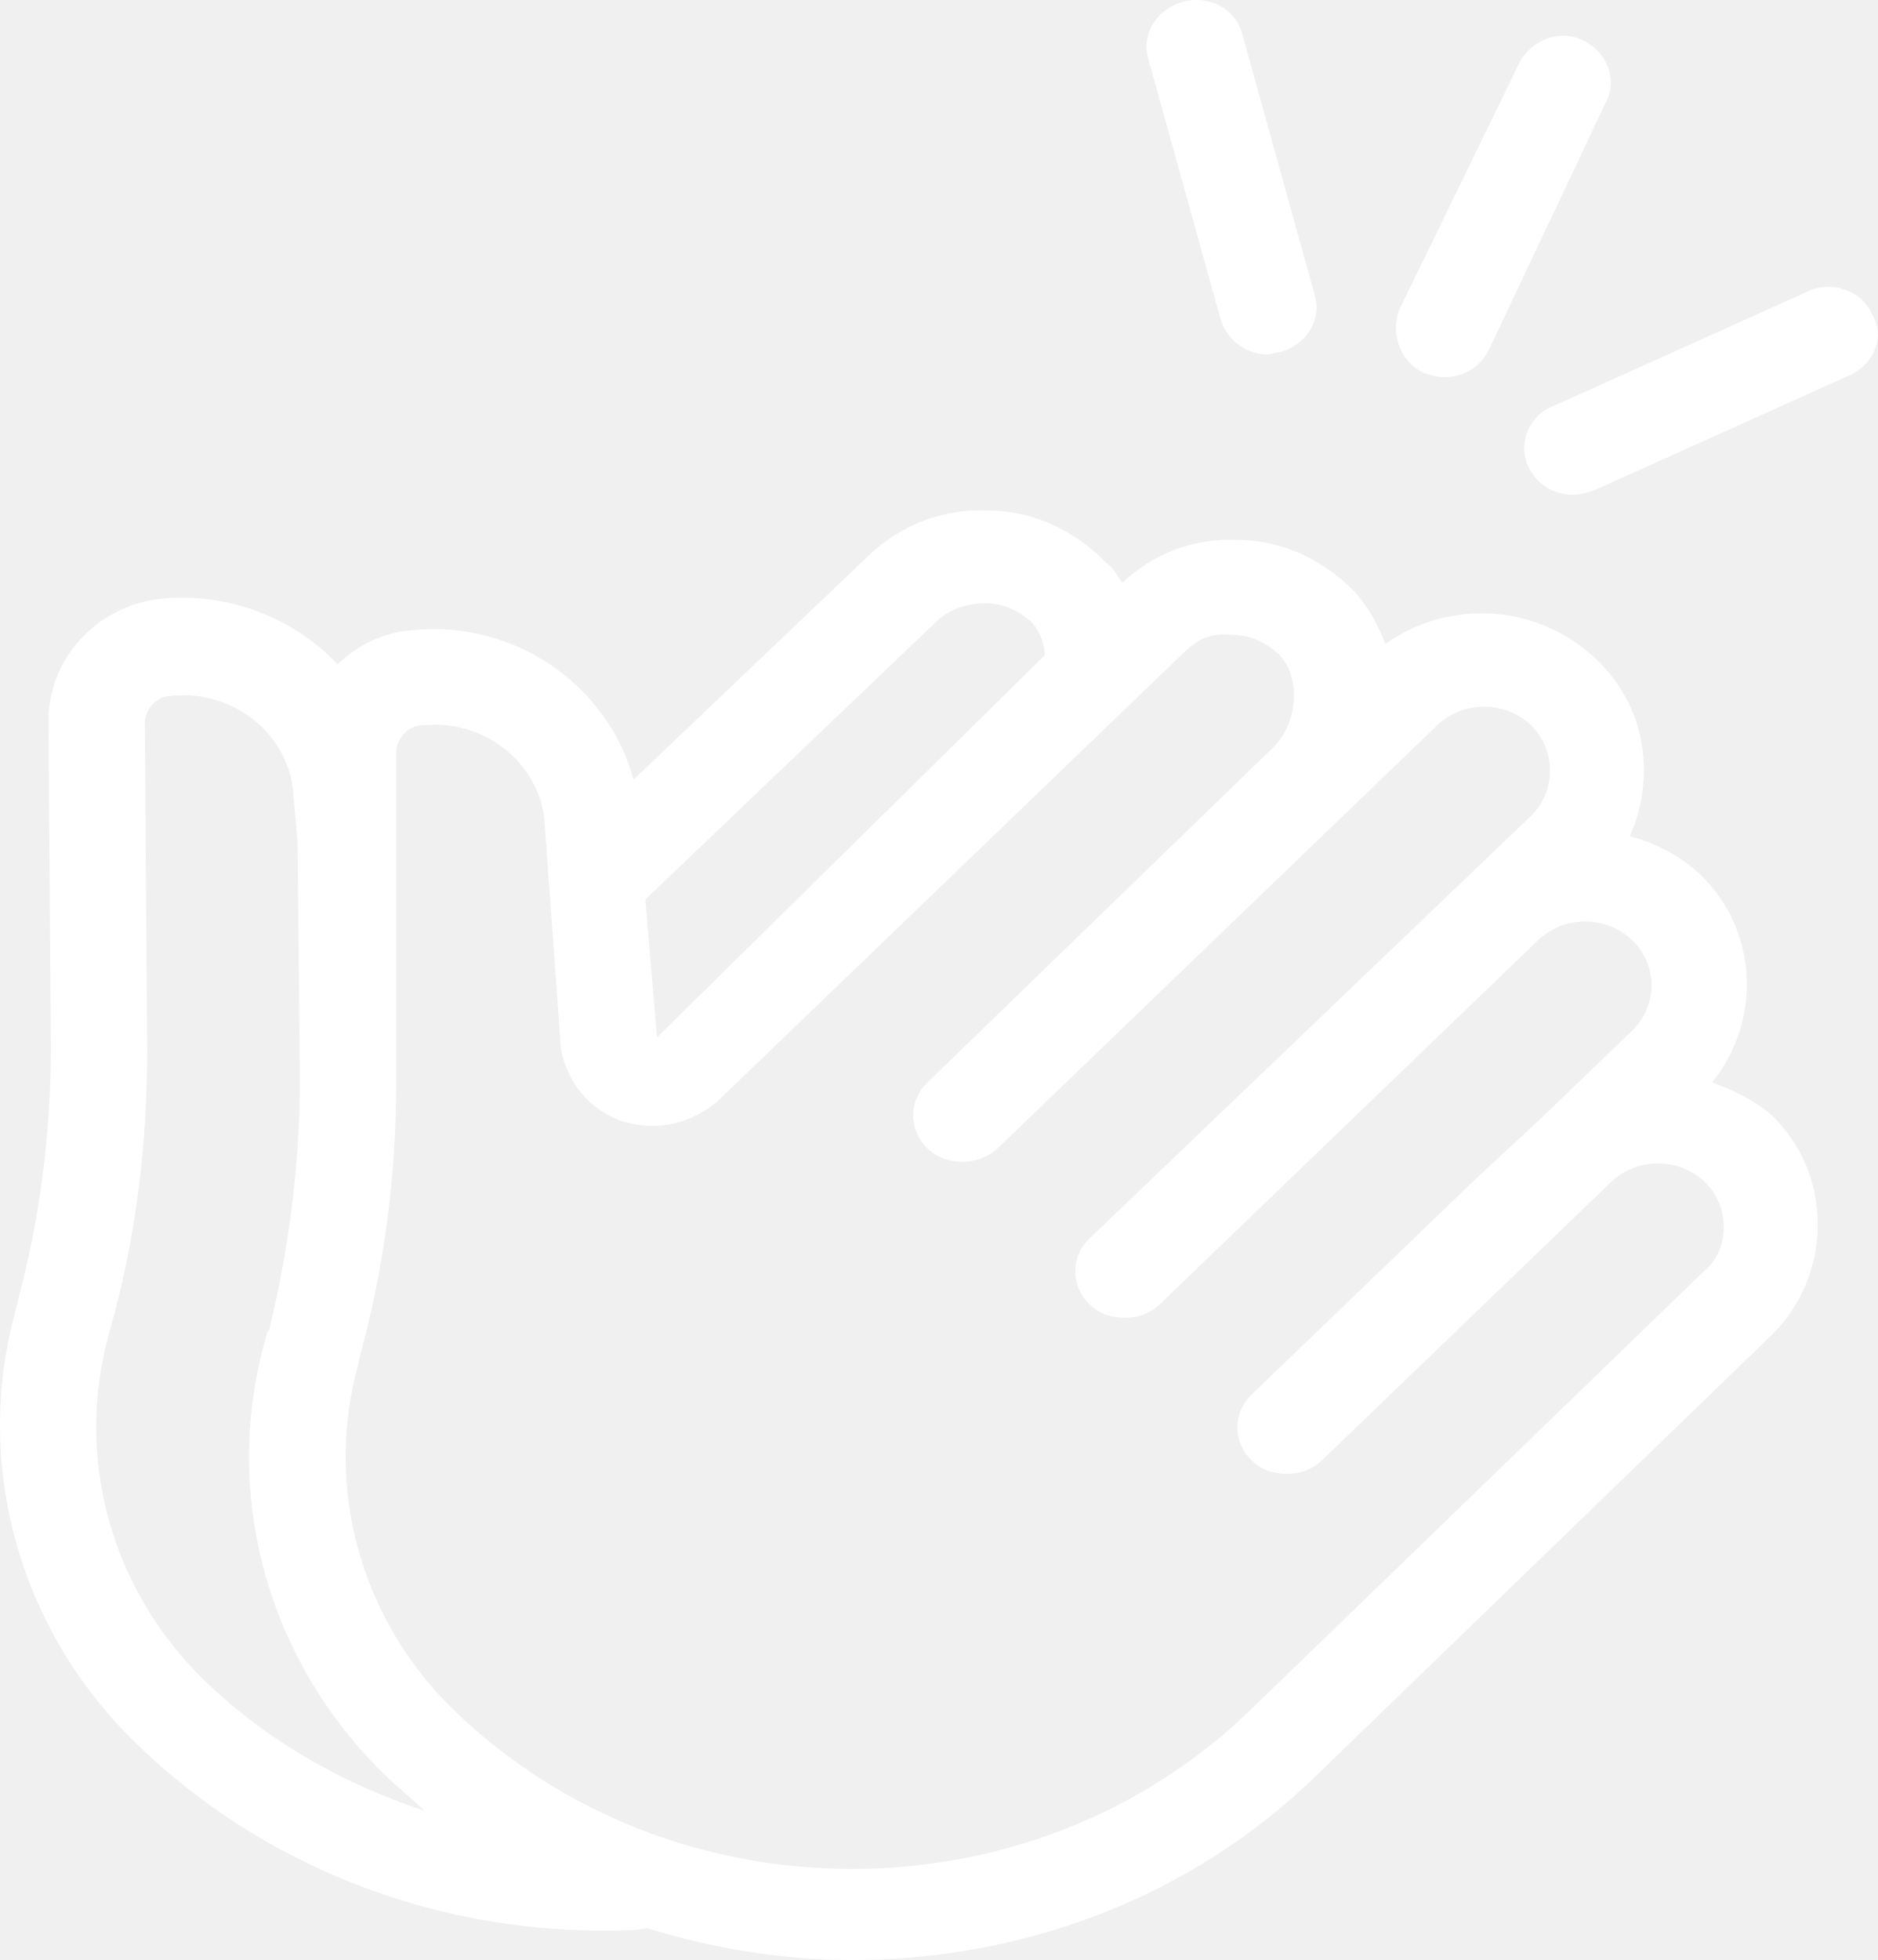
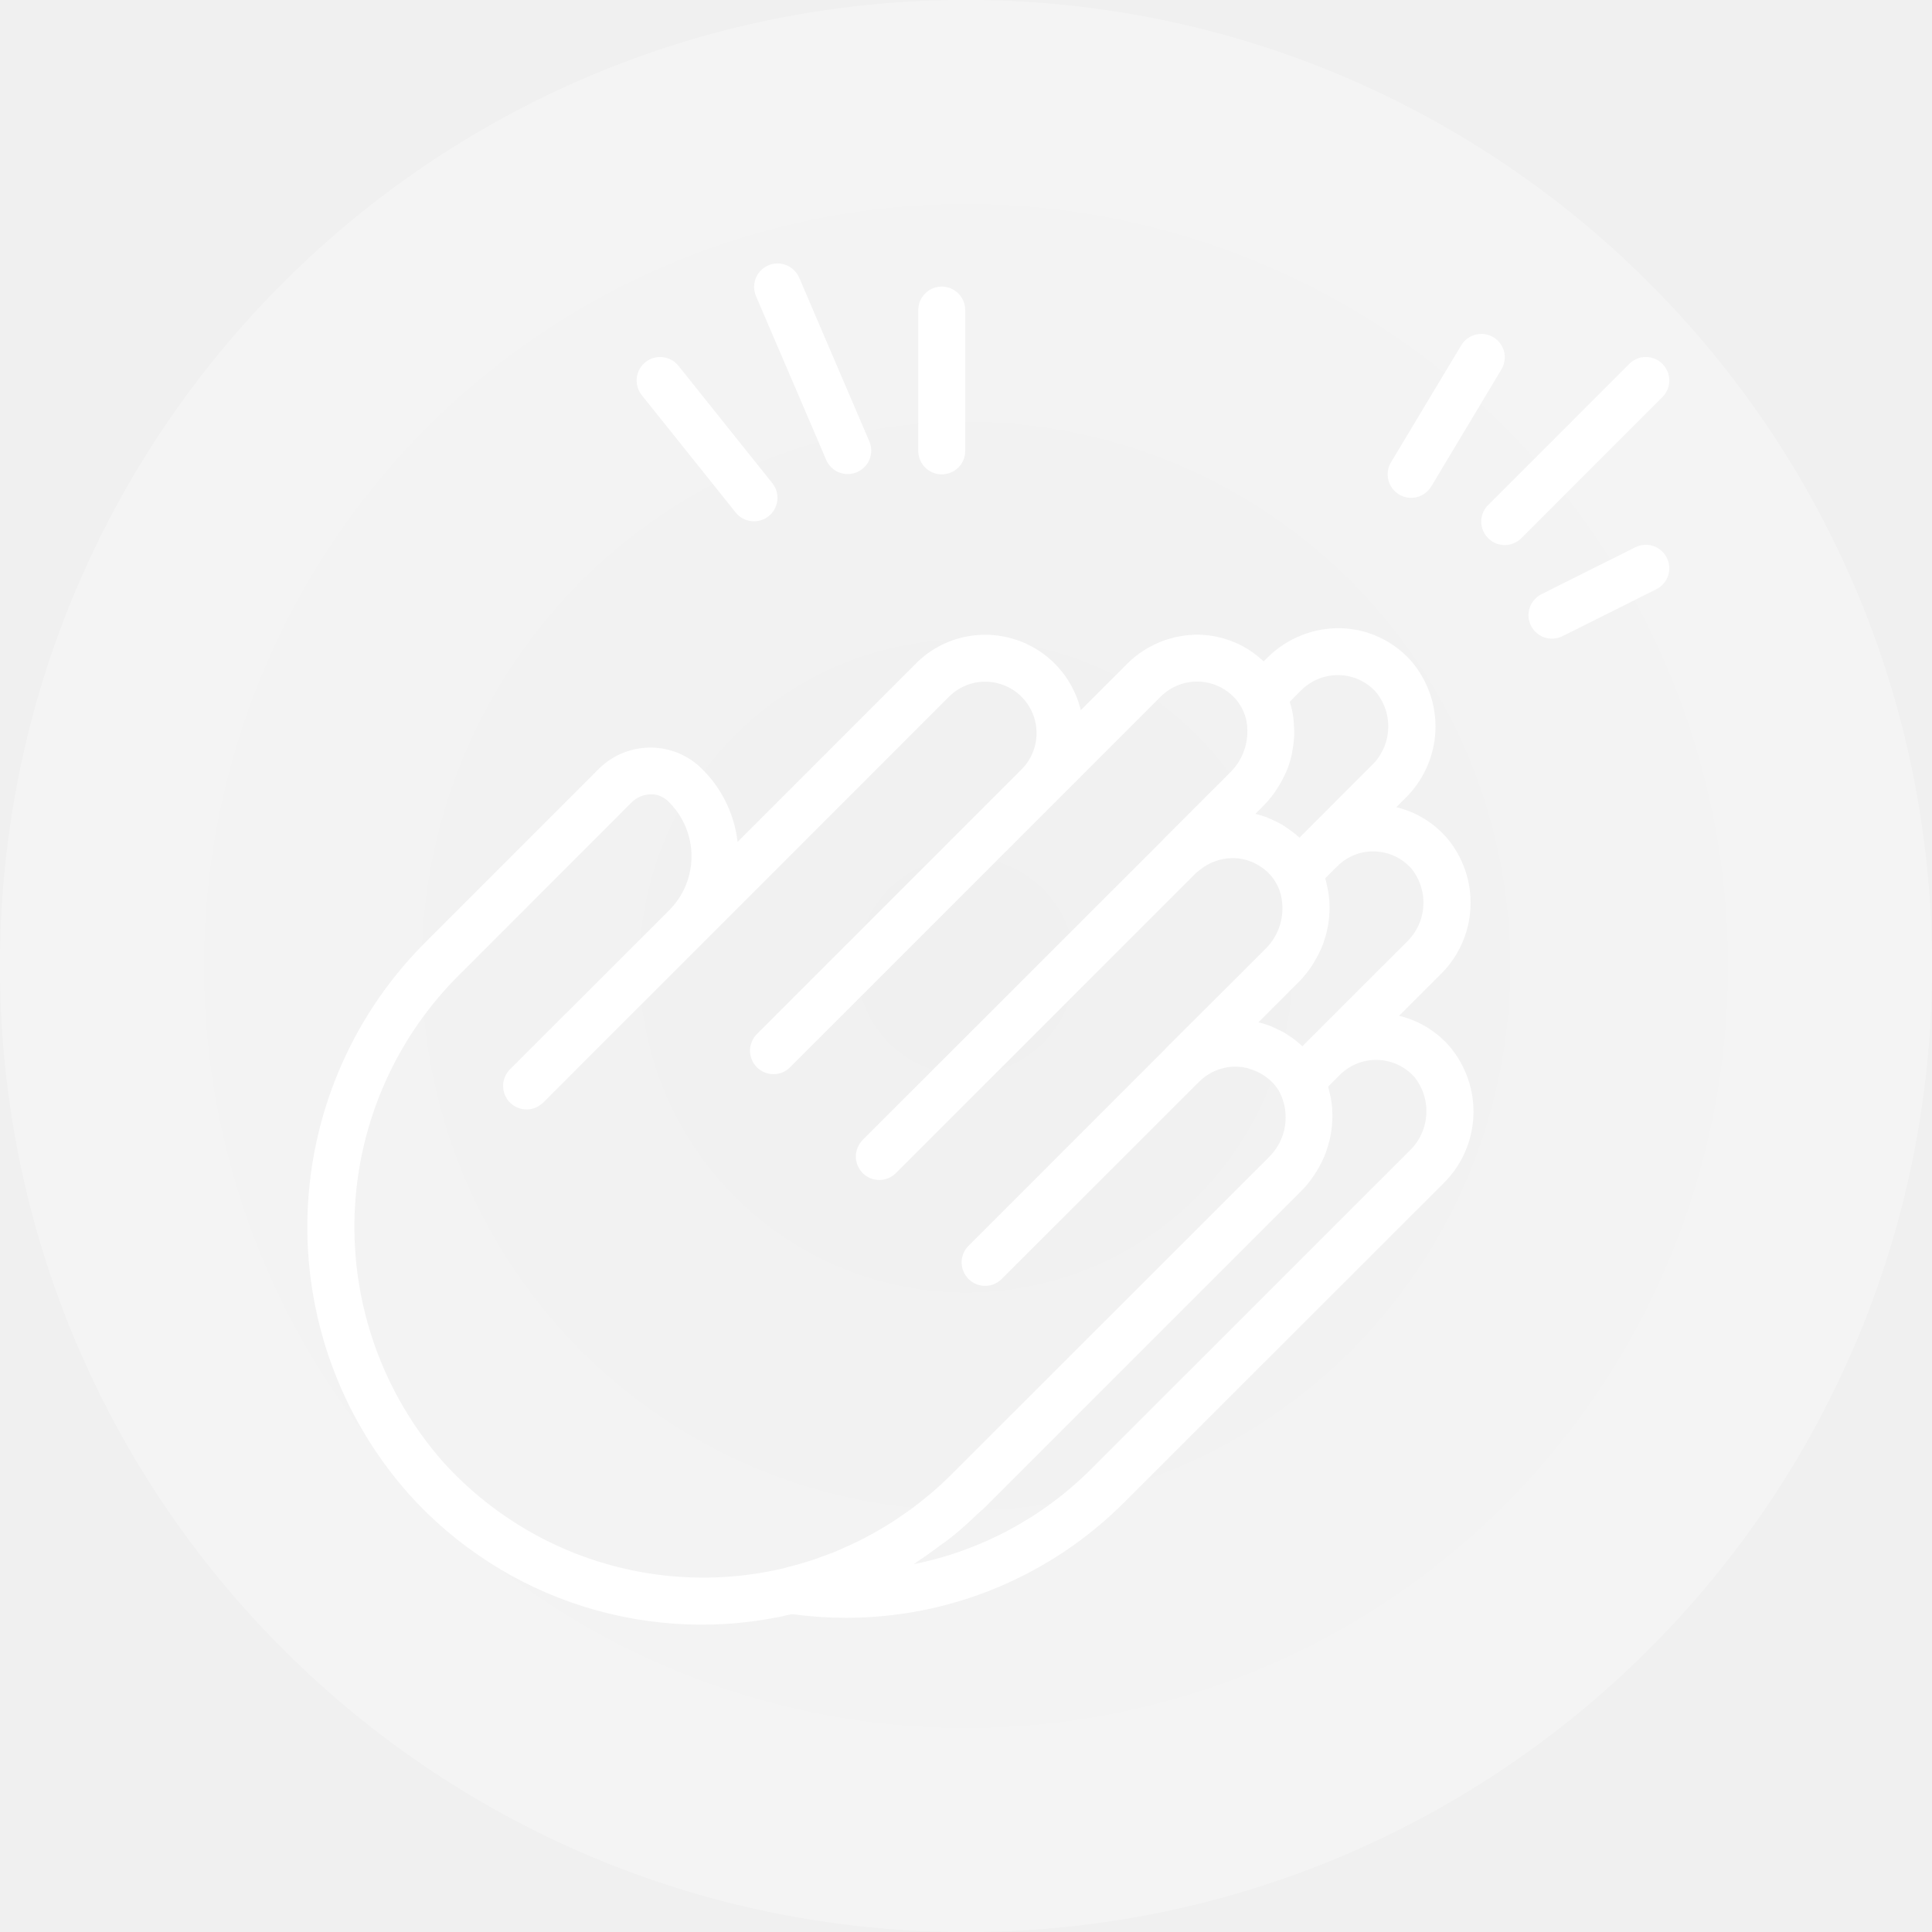
- <svg xmlns="http://www.w3.org/2000/svg" width="23" height="24" viewBox="0 0 23 24" fill="none">
-   <path d="M20.968 13.257C21.573 12.509 21.544 11.402 20.825 10.709C20.594 10.488 20.278 10.322 19.961 10.239C20.076 9.989 20.134 9.712 20.134 9.436C20.134 8.909 19.933 8.439 19.558 8.079C18.839 7.387 17.745 7.331 16.968 7.885C16.882 7.663 16.767 7.442 16.594 7.248C16.22 6.861 15.702 6.611 15.155 6.611C14.637 6.584 14.12 6.777 13.745 7.137C13.688 7.054 13.63 6.944 13.544 6.888C13.17 6.501 12.652 6.251 12.105 6.251C11.53 6.224 11.012 6.445 10.637 6.805L7.76 9.546C7.443 8.383 6.292 7.58 5.026 7.719C4.681 7.747 4.364 7.913 4.134 8.134C3.616 7.58 2.81 7.248 1.975 7.331C1.198 7.414 0.594 8.051 0.594 8.826L0.623 12.841C0.623 13.893 0.479 14.973 0.22 15.915V15.943C-0.355 17.881 0.22 19.957 1.688 21.369C3.213 22.837 5.256 23.64 7.386 23.64C7.558 23.64 7.76 23.64 7.932 23.612C8.738 23.862 9.601 24 10.436 24C12.508 24 14.58 23.252 16.134 21.73L21.688 16.358C22.062 15.998 22.264 15.499 22.264 15.001C22.264 14.475 22.062 14.004 21.688 13.644C21.486 13.478 21.227 13.34 20.968 13.257ZM11.472 7.608C11.645 7.442 11.875 7.387 12.076 7.387C12.307 7.387 12.508 7.497 12.652 7.636C12.738 7.747 12.796 7.885 12.796 8.023L8.047 12.703L7.904 11.014L11.472 7.608ZM2.522 20.594C1.342 19.459 0.911 17.825 1.342 16.302C1.659 15.195 1.803 14.032 1.803 12.869L1.774 8.854C1.774 8.688 1.918 8.522 2.091 8.522C2.839 8.439 3.501 8.965 3.587 9.657L3.645 10.322L3.673 13.229C3.673 14.281 3.529 15.333 3.299 16.275C3.299 16.302 3.27 16.302 3.27 16.33C2.695 18.268 3.27 20.345 4.738 21.757C4.882 21.896 5.055 22.034 5.199 22.172C4.191 21.84 3.27 21.314 2.522 20.594ZM20.853 15.582L15.299 20.954C12.623 23.529 8.249 23.529 5.573 20.954C4.422 19.847 3.961 18.213 4.393 16.69V16.662C4.709 15.527 4.853 14.392 4.853 13.229V10.322V10.239V9.214C4.853 9.048 4.997 8.882 5.17 8.882C5.918 8.799 6.58 9.325 6.666 10.017L6.868 12.814C6.925 13.229 7.213 13.589 7.616 13.727C8.047 13.866 8.479 13.755 8.796 13.478L14.494 7.996C14.666 7.83 14.81 7.747 15.098 7.774C15.328 7.774 15.53 7.885 15.674 8.023C15.932 8.3 15.904 8.854 15.587 9.159L11.357 13.257C11.127 13.478 11.127 13.838 11.357 14.06C11.472 14.17 11.616 14.226 11.789 14.226C11.932 14.226 12.105 14.17 12.22 14.06L16.479 9.962L17.602 8.882C17.918 8.577 18.436 8.577 18.753 8.882C18.897 9.02 18.983 9.214 18.983 9.436C18.983 9.657 18.897 9.851 18.753 9.989L13.342 15.167C13.112 15.389 13.112 15.749 13.342 15.97C13.458 16.081 13.601 16.136 13.774 16.136C13.947 16.136 14.091 16.081 14.206 15.97L17.227 13.063L18.839 11.512C19.156 11.208 19.674 11.208 19.99 11.512C20.307 11.817 20.307 12.315 19.99 12.62L18.897 13.672L18.091 14.42L15.328 17.078C15.098 17.299 15.098 17.659 15.328 17.881C15.443 17.991 15.587 18.047 15.76 18.047C15.932 18.047 16.076 17.991 16.192 17.881L19.731 14.475C20.048 14.17 20.566 14.17 20.882 14.475C21.026 14.613 21.112 14.807 21.112 15.029C21.112 15.25 21.026 15.444 20.853 15.582ZM17.141 3.787L18.609 0.769C18.753 0.492 19.098 0.354 19.386 0.492C19.674 0.63 19.817 0.963 19.674 1.24L18.235 4.285C18.12 4.507 17.918 4.618 17.688 4.618C17.602 4.618 17.515 4.59 17.429 4.562C17.141 4.424 17.026 4.064 17.141 3.787ZM14.062 0.714C13.976 0.409 14.177 0.104 14.494 0.021C14.81 -0.062 15.127 0.104 15.213 0.409L16.105 3.621C16.192 3.925 15.99 4.23 15.674 4.313C15.616 4.313 15.558 4.341 15.53 4.341C15.271 4.341 15.04 4.175 14.954 3.925L14.062 0.714ZM22.666 4.59L19.53 6.002C19.443 6.03 19.357 6.058 19.271 6.058C19.041 6.058 18.839 5.947 18.724 5.725C18.58 5.448 18.724 5.088 19.012 4.978L22.148 3.566C22.436 3.427 22.81 3.566 22.925 3.842C23.098 4.119 22.954 4.452 22.666 4.59Z" fill="white" />
+ <svg xmlns="http://www.w3.org/2000/svg" width="44" height="44" viewBox="0 0 44 44" fill="none">
+   <path d="M31.864 23.134L32.788 22.21C33.211 21.804 33.462 21.252 33.489 20.667C33.517 20.082 33.319 19.508 32.936 19.065C32.636 18.727 32.239 18.489 31.799 18.383L31.986 18.196C32.41 17.791 32.662 17.238 32.69 16.653C32.717 16.067 32.518 15.493 32.135 15.05C31.932 14.823 31.686 14.64 31.41 14.512C31.134 14.384 30.835 14.315 30.531 14.307C30.227 14.301 29.924 14.356 29.641 14.468C29.358 14.58 29.1 14.747 28.883 14.96L28.779 15.063C28.384 14.687 27.864 14.471 27.319 14.455C27.016 14.449 26.714 14.504 26.433 14.616C26.151 14.729 25.894 14.896 25.678 15.109L24.614 16.174C24.496 15.685 24.218 15.25 23.824 14.938C23.43 14.627 22.942 14.457 22.439 14.456H22.436C22.143 14.456 21.853 14.513 21.582 14.626C21.312 14.738 21.066 14.903 20.86 15.111L16.798 19.173C16.722 18.515 16.413 17.905 15.928 17.454C15.611 17.167 15.194 17.014 14.767 17.026C14.338 17.038 13.931 17.214 13.63 17.518L9.782 21.367C8.088 23.01 7.094 25.244 7.006 27.602C6.918 29.96 7.744 32.261 9.31 34.026C10.385 35.223 11.763 36.109 13.299 36.59C14.834 37.071 16.471 37.13 18.037 36.761C18.443 36.816 18.851 36.844 19.261 36.845C20.444 36.846 21.616 36.612 22.708 36.157C23.8 35.702 24.791 35.035 25.624 34.195L32.856 26.968C33.278 26.561 33.528 26.008 33.555 25.423C33.582 24.837 33.384 24.263 33.003 23.819C32.702 23.479 32.305 23.24 31.864 23.134ZM32.142 19.779C32.338 20.02 32.435 20.327 32.416 20.637C32.396 20.948 32.26 21.239 32.035 21.454L29.758 23.73L29.663 23.826C29.648 23.811 29.63 23.799 29.615 23.785C29.577 23.751 29.538 23.719 29.499 23.688C29.459 23.658 29.405 23.62 29.356 23.588C29.318 23.563 29.279 23.534 29.239 23.513C29.181 23.481 29.122 23.453 29.062 23.426C29.027 23.41 28.994 23.392 28.959 23.378C28.861 23.339 28.762 23.307 28.66 23.283L29.398 22.544L29.584 22.359C29.678 22.263 29.764 22.159 29.841 22.048C29.874 22.003 29.901 21.955 29.93 21.908C29.966 21.849 29.999 21.791 30.03 21.73C30.06 21.669 30.096 21.592 30.124 21.521C30.133 21.495 30.141 21.467 30.15 21.443C30.253 21.149 30.296 20.837 30.276 20.527V20.522C30.268 20.421 30.255 20.32 30.234 20.221C30.23 20.2 30.224 20.179 30.219 20.157C30.207 20.104 30.198 20.05 30.182 20.003L30.449 19.735L30.458 19.727C30.569 19.616 30.701 19.529 30.846 19.471C30.992 19.413 31.148 19.386 31.305 19.391C31.464 19.395 31.62 19.431 31.764 19.498C31.907 19.565 32.036 19.66 32.142 19.779ZM29.638 15.717C29.752 15.604 29.887 15.516 30.035 15.457C30.184 15.399 30.343 15.371 30.502 15.375C30.661 15.379 30.818 15.416 30.962 15.483C31.106 15.551 31.235 15.647 31.341 15.766C31.537 16.007 31.635 16.314 31.614 16.625C31.594 16.935 31.457 17.226 31.231 17.44L29.7 18.97L29.69 18.981L29.595 19.076C29.582 19.064 29.567 19.053 29.555 19.042C29.512 19.004 29.469 18.967 29.424 18.935C29.379 18.903 29.34 18.875 29.297 18.846C29.255 18.818 29.211 18.788 29.166 18.762C29.12 18.737 29.059 18.709 29.006 18.684C28.965 18.665 28.925 18.644 28.884 18.628C28.79 18.59 28.694 18.56 28.596 18.536H28.59L28.778 18.349C28.878 18.246 28.969 18.135 29.049 18.017C29.063 17.997 29.076 17.977 29.088 17.957C29.15 17.862 29.205 17.764 29.253 17.662C29.266 17.633 29.28 17.608 29.293 17.578C29.342 17.461 29.382 17.341 29.412 17.218C29.421 17.178 29.426 17.139 29.433 17.1C29.449 17.017 29.461 16.933 29.468 16.849C29.473 16.795 29.475 16.742 29.475 16.685C29.475 16.611 29.472 16.538 29.465 16.464C29.46 16.41 29.458 16.357 29.45 16.308C29.433 16.197 29.407 16.088 29.374 15.981L29.638 15.717ZM12.439 35.082C11.557 34.639 10.764 34.037 10.101 33.306C8.721 31.744 7.996 29.709 8.077 27.626C8.159 25.543 9.041 23.571 10.539 22.122L14.387 18.273C14.503 18.157 14.661 18.091 14.825 18.09C14.963 18.088 15.097 18.14 15.199 18.233C15.369 18.392 15.505 18.584 15.6 18.797C15.694 19.01 15.745 19.24 15.749 19.473C15.753 19.706 15.71 19.938 15.622 20.154C15.535 20.37 15.405 20.566 15.24 20.731L11.621 24.348C11.57 24.397 11.529 24.456 11.501 24.521C11.473 24.587 11.458 24.657 11.458 24.728C11.457 24.799 11.471 24.869 11.498 24.935C11.524 25 11.564 25.06 11.614 25.11C11.665 25.16 11.724 25.2 11.79 25.227C11.856 25.254 11.926 25.267 11.997 25.267C12.068 25.266 12.138 25.251 12.203 25.223C12.268 25.195 12.327 25.155 12.377 25.104L15.992 21.489L21.614 15.866C21.722 15.758 21.851 15.672 21.992 15.613C22.133 15.554 22.285 15.524 22.438 15.525C22.669 15.525 22.895 15.594 23.088 15.722C23.28 15.851 23.43 16.034 23.518 16.247C23.607 16.461 23.63 16.697 23.585 16.924C23.54 17.151 23.429 17.359 23.265 17.523L17.244 23.544C17.193 23.594 17.153 23.653 17.125 23.718C17.097 23.783 17.082 23.853 17.081 23.924C17.081 23.995 17.094 24.066 17.121 24.131C17.148 24.197 17.188 24.257 17.238 24.307C17.288 24.357 17.348 24.397 17.413 24.424C17.479 24.45 17.549 24.464 17.62 24.463C17.691 24.463 17.762 24.448 17.827 24.42C17.892 24.392 17.951 24.351 18 24.3L24.021 18.279L26.435 15.865C26.548 15.753 26.682 15.665 26.829 15.606C26.977 15.547 27.135 15.519 27.294 15.523C27.453 15.528 27.61 15.564 27.754 15.631C27.898 15.698 28.027 15.793 28.133 15.912C28.281 16.078 28.375 16.286 28.401 16.508C28.401 16.522 28.401 16.538 28.403 16.553C28.409 16.609 28.41 16.666 28.407 16.722C28.407 16.742 28.404 16.762 28.402 16.781C28.397 16.835 28.389 16.889 28.377 16.942C28.373 16.961 28.368 16.98 28.363 16.999C28.347 17.056 28.328 17.112 28.305 17.166C28.299 17.179 28.294 17.192 28.288 17.205C28.223 17.348 28.132 17.477 28.021 17.588L26.78 18.829L26.489 19.12L26.485 19.124V19.127L19.654 25.954C19.604 26.004 19.563 26.063 19.535 26.128C19.507 26.193 19.492 26.263 19.491 26.334C19.491 26.405 19.504 26.476 19.531 26.541C19.558 26.607 19.598 26.667 19.648 26.717C19.698 26.767 19.758 26.807 19.823 26.834C19.889 26.86 19.959 26.874 20.03 26.873C20.101 26.873 20.172 26.858 20.237 26.83C20.302 26.802 20.361 26.761 20.41 26.71L27.238 19.882C27.26 19.86 27.286 19.845 27.309 19.825C27.52 19.647 27.787 19.547 28.064 19.542C28.075 19.542 28.085 19.542 28.096 19.542C28.175 19.544 28.255 19.554 28.332 19.572C28.566 19.627 28.776 19.753 28.936 19.932C29.056 20.069 29.14 20.235 29.178 20.413C29.224 20.626 29.215 20.846 29.154 21.055C29.092 21.263 28.979 21.453 28.824 21.606L28.718 21.713L26.549 23.876C26.544 23.881 26.543 23.887 26.538 23.891L22.064 28.366C22.013 28.415 21.972 28.474 21.944 28.539C21.916 28.604 21.901 28.674 21.901 28.745C21.9 28.816 21.914 28.887 21.941 28.952C21.968 29.018 22.007 29.078 22.057 29.128C22.108 29.178 22.167 29.218 22.233 29.245C22.299 29.272 22.369 29.285 22.44 29.285C22.511 29.284 22.581 29.269 22.646 29.241C22.712 29.213 22.77 29.172 22.82 29.121L27.31 24.635C27.474 24.47 27.685 24.358 27.914 24.314L27.93 24.31C28.008 24.296 28.087 24.29 28.167 24.293C28.239 24.295 28.311 24.304 28.381 24.32L28.403 24.323C28.43 24.33 28.457 24.342 28.482 24.35C28.683 24.412 28.865 24.527 29.006 24.683C29.056 24.739 29.101 24.8 29.138 24.865C29.263 25.107 29.307 25.383 29.263 25.652C29.219 25.921 29.09 26.168 28.894 26.358L21.662 33.586C21.515 33.733 21.363 33.873 21.207 34.006C21.178 34.03 21.149 34.053 21.12 34.077C20.996 34.18 20.87 34.279 20.742 34.374C20.691 34.411 20.64 34.447 20.589 34.481C20.479 34.558 20.367 34.632 20.254 34.704C20.192 34.743 20.13 34.78 20.067 34.818C19.96 34.879 19.857 34.938 19.749 34.995C19.679 35.032 19.608 35.07 19.535 35.105C19.436 35.154 19.335 35.2 19.233 35.244C19.153 35.28 19.073 35.317 18.99 35.351C18.906 35.385 18.816 35.415 18.73 35.447C18.629 35.483 18.53 35.521 18.428 35.554C18.409 35.56 18.388 35.565 18.369 35.571C18.212 35.619 18.055 35.663 17.895 35.702C17.891 35.702 17.887 35.706 17.882 35.708C16.05 36.149 14.122 35.927 12.439 35.082ZM24.869 33.438C23.762 34.552 22.35 35.313 20.81 35.623C20.842 35.602 20.871 35.577 20.903 35.556C21.075 35.446 21.241 35.324 21.407 35.2C21.503 35.129 21.602 35.063 21.695 34.986C21.895 34.826 22.085 34.651 22.273 34.471C22.32 34.426 22.372 34.388 22.417 34.342L29.649 27.111C29.746 27.012 29.833 26.904 29.911 26.79C29.938 26.752 29.96 26.713 29.985 26.674C30.027 26.606 30.066 26.537 30.101 26.465C30.131 26.404 30.159 26.344 30.183 26.281C30.199 26.241 30.211 26.2 30.224 26.159C30.317 25.883 30.356 25.593 30.341 25.303C30.341 25.287 30.341 25.271 30.341 25.255C30.334 25.164 30.322 25.074 30.304 24.984C30.297 24.948 30.287 24.914 30.279 24.877C30.27 24.841 30.261 24.79 30.248 24.748L30.511 24.483C30.623 24.371 30.758 24.282 30.905 24.222C31.053 24.163 31.211 24.135 31.37 24.139C31.53 24.143 31.686 24.179 31.831 24.246C31.975 24.313 32.105 24.408 32.211 24.527C32.407 24.77 32.504 25.078 32.483 25.389C32.463 25.7 32.327 25.993 32.101 26.208L24.869 33.438Z" fill="white" />
+   <path d="M37.861 8.288C37.76 8.187 37.624 8.131 37.483 8.131C37.341 8.131 37.205 8.187 37.105 8.288L33.898 11.495C33.847 11.544 33.806 11.603 33.778 11.668C33.75 11.733 33.735 11.803 33.735 11.874C33.734 11.945 33.748 12.016 33.774 12.082C33.801 12.147 33.841 12.207 33.891 12.257C33.941 12.307 34.001 12.347 34.067 12.374C34.132 12.401 34.203 12.414 34.274 12.414C34.345 12.413 34.415 12.398 34.48 12.37C34.545 12.342 34.604 12.301 34.654 12.25L37.861 9.043C37.961 8.943 38.017 8.807 38.017 8.665C38.017 8.524 37.961 8.388 37.861 8.288Z" fill="white" />
+   <path d="M37.244 12.463L35.106 13.532C34.979 13.595 34.883 13.707 34.838 13.841C34.793 13.976 34.803 14.123 34.866 14.249C34.93 14.376 35.041 14.473 35.175 14.518C35.31 14.563 35.457 14.552 35.584 14.489L37.722 13.42C37.849 13.357 37.945 13.245 37.99 13.111C38.035 12.976 38.025 12.829 37.961 12.703C37.898 12.576 37.787 12.479 37.652 12.434C37.518 12.389 37.371 12.4 37.244 12.463Z" fill="white" />
+   <path d="M31.863 11.262C31.984 11.335 32.13 11.356 32.267 11.322C32.404 11.288 32.523 11.2 32.596 11.079L34.199 8.406C34.269 8.285 34.289 8.141 34.254 8.005C34.219 7.87 34.132 7.753 34.012 7.681C33.892 7.609 33.748 7.587 33.612 7.619C33.475 7.652 33.358 7.737 33.283 7.856L31.68 10.528C31.607 10.65 31.585 10.795 31.619 10.933C31.654 11.07 31.741 11.188 31.863 11.262Z" fill="white" />
+   <path d="M18.819 10.48C18.876 10.608 18.981 10.709 19.112 10.76C19.243 10.811 19.388 10.809 19.517 10.753C19.646 10.698 19.749 10.594 19.802 10.464C19.855 10.334 19.855 10.188 19.801 10.058L18.198 6.317C18.14 6.189 18.035 6.088 17.904 6.037C17.773 5.986 17.628 5.988 17.499 6.043C17.37 6.099 17.267 6.202 17.214 6.333C17.161 6.463 17.162 6.608 17.215 6.738L18.819 10.48Z" fill="white" />
+   <path d="M21.448 10.803C21.59 10.803 21.726 10.747 21.826 10.647C21.926 10.547 21.982 10.411 21.982 10.269V7.062C21.982 6.92 21.926 6.784 21.826 6.684C21.726 6.584 21.59 6.527 21.448 6.527C21.306 6.527 21.17 6.584 21.07 6.684C20.97 6.784 20.913 6.92 20.913 7.062V10.269C20.913 10.411 20.97 10.547 21.07 10.647C21.17 10.747 21.306 10.803 21.448 10.803Z" fill="white" />
+   <path d="M16.754 11.672C16.843 11.783 16.972 11.854 17.113 11.869C17.254 11.885 17.395 11.844 17.506 11.755C17.616 11.667 17.687 11.538 17.703 11.397C17.719 11.256 17.678 11.115 17.589 11.004L15.451 8.331C15.363 8.221 15.234 8.15 15.093 8.134C14.952 8.118 14.81 8.159 14.7 8.248C14.589 8.337 14.518 8.466 14.502 8.607C14.487 8.747 14.528 8.889 14.616 9L16.754 11.672Z" fill="white" />
+   <circle opacity="0.3" cx="22" cy="22" r="22" fill="url(#paint0_radial)" />
+   <defs>
+     <radialGradient id="paint0_radial" cx="0" cy="0" r="1" gradientUnits="userSpaceOnUse" gradientTransform="translate(22 22) rotate(90) scale(22)">
+       <stop stop-color="white" stop-opacity="0" />
+       <stop offset="1" stop-color="white" />
+     </radialGradient>
+   </defs>
</svg>
